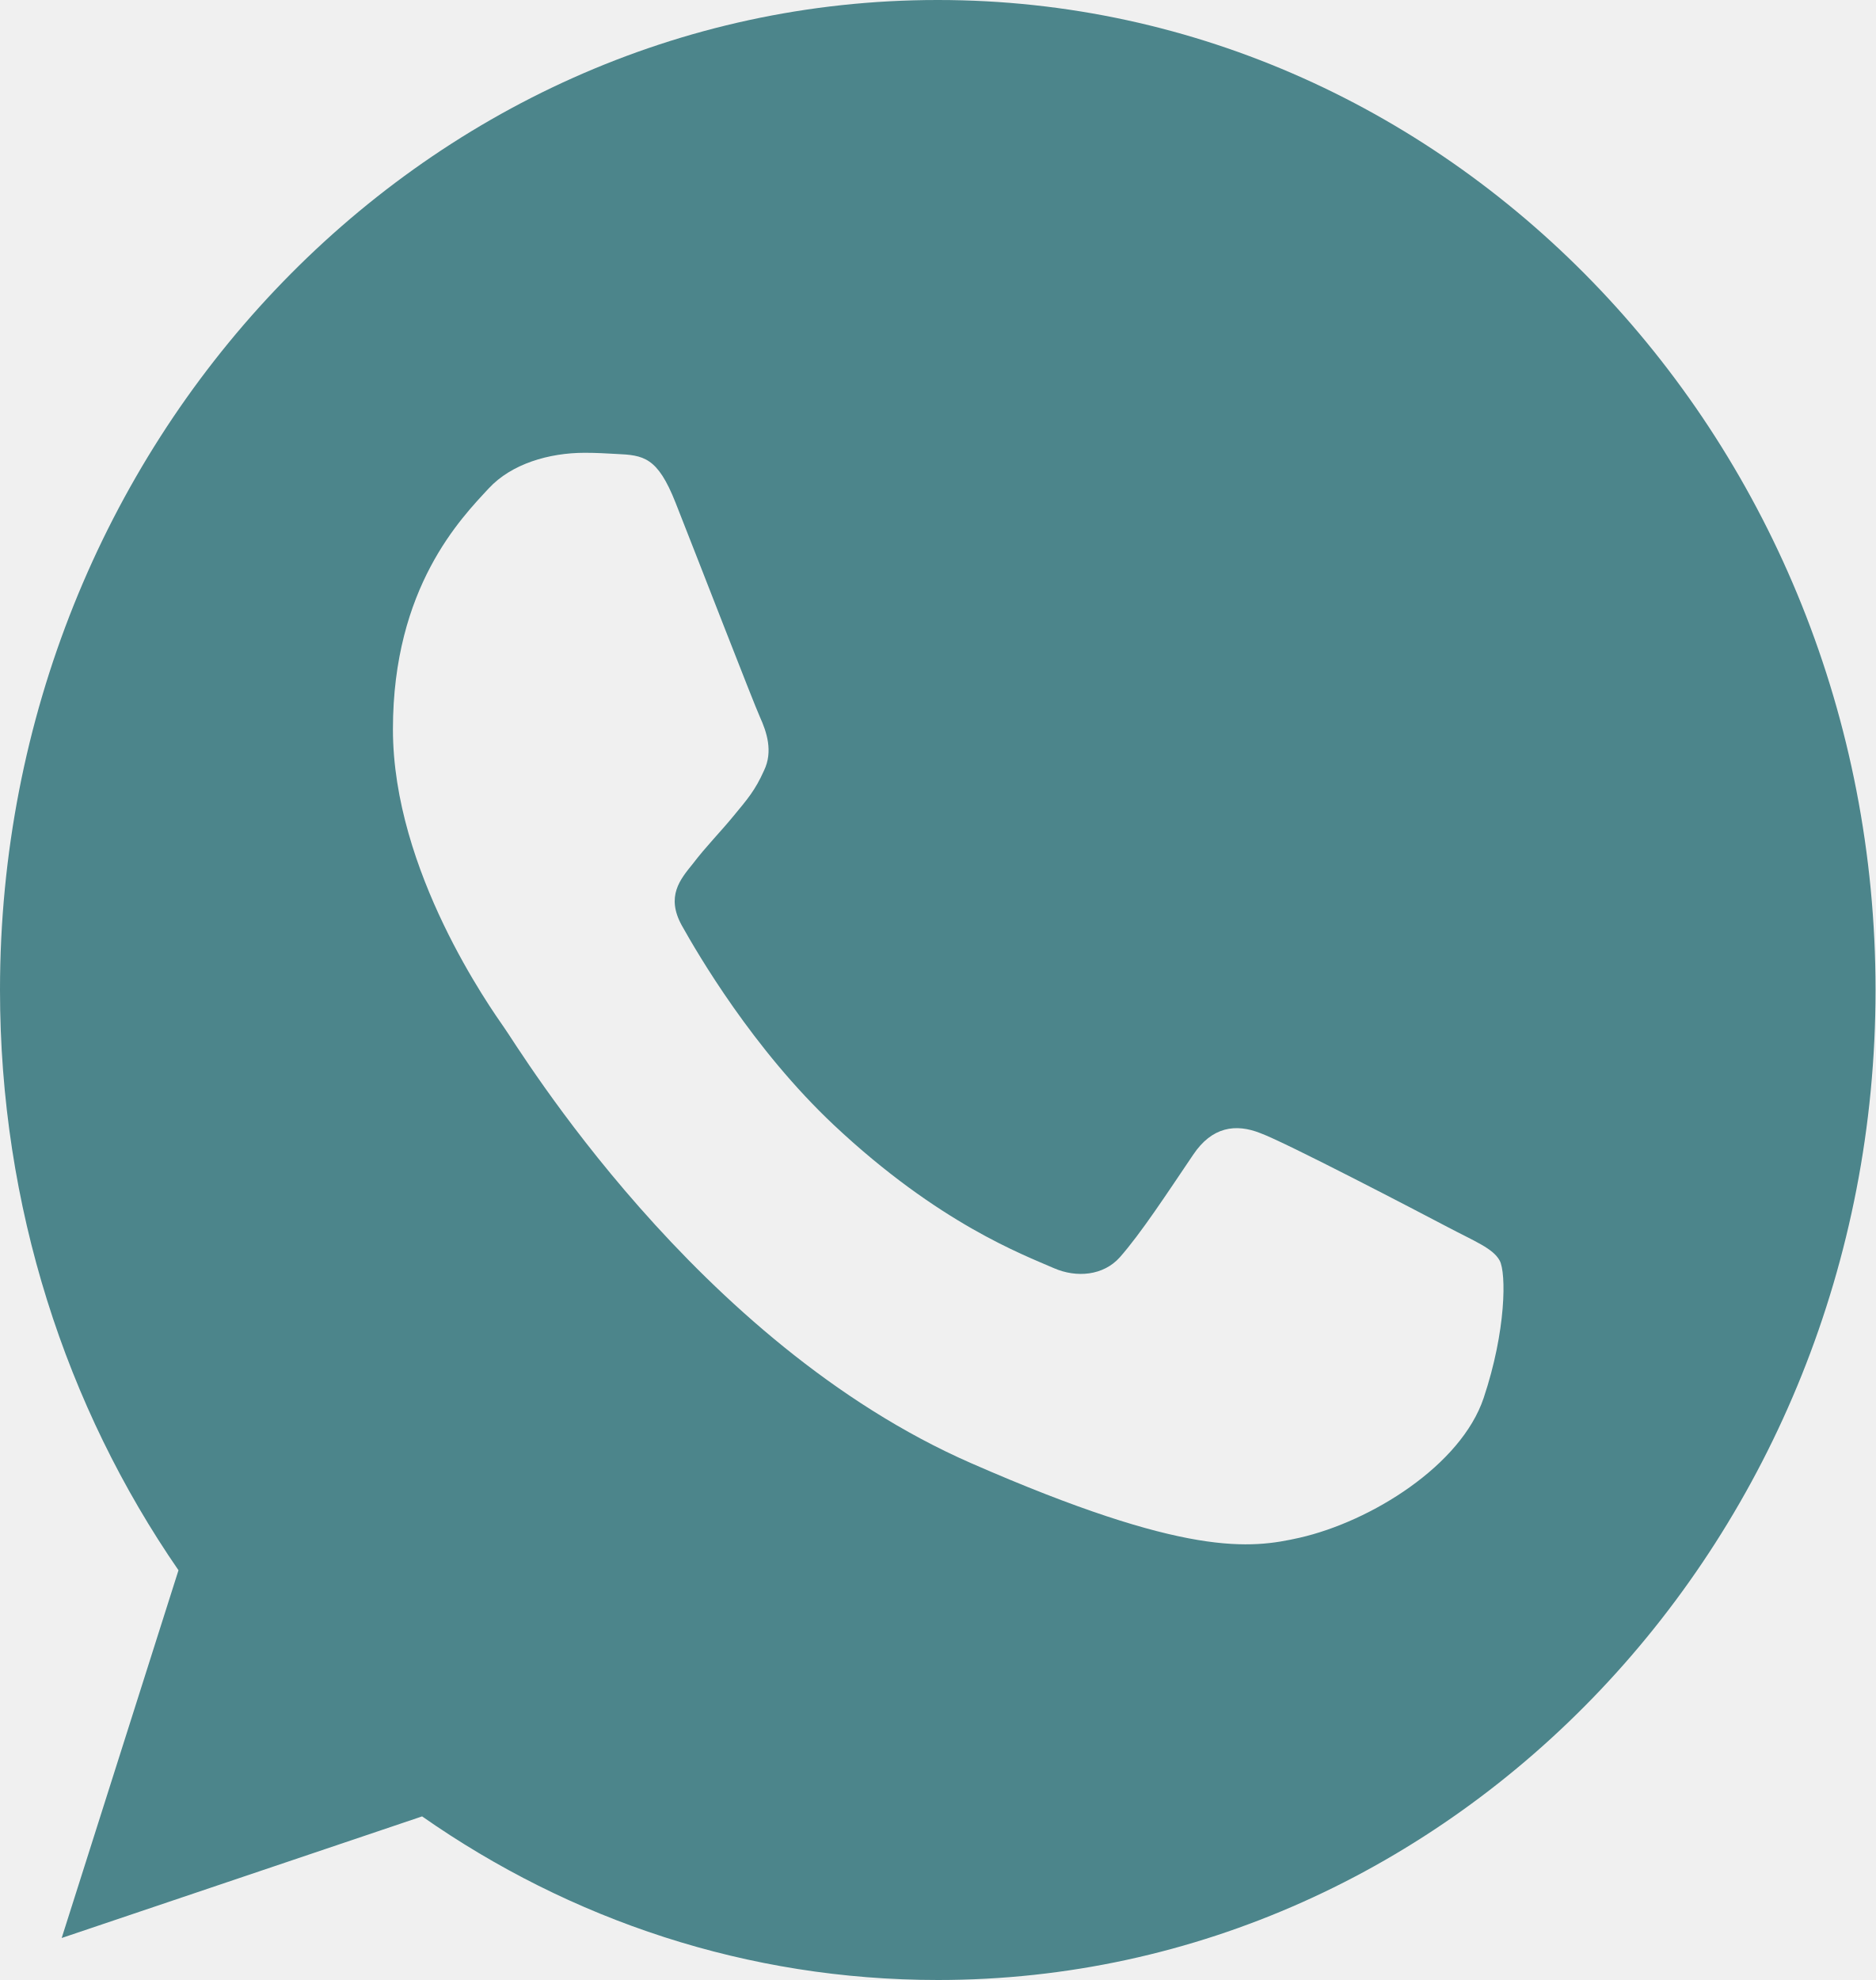
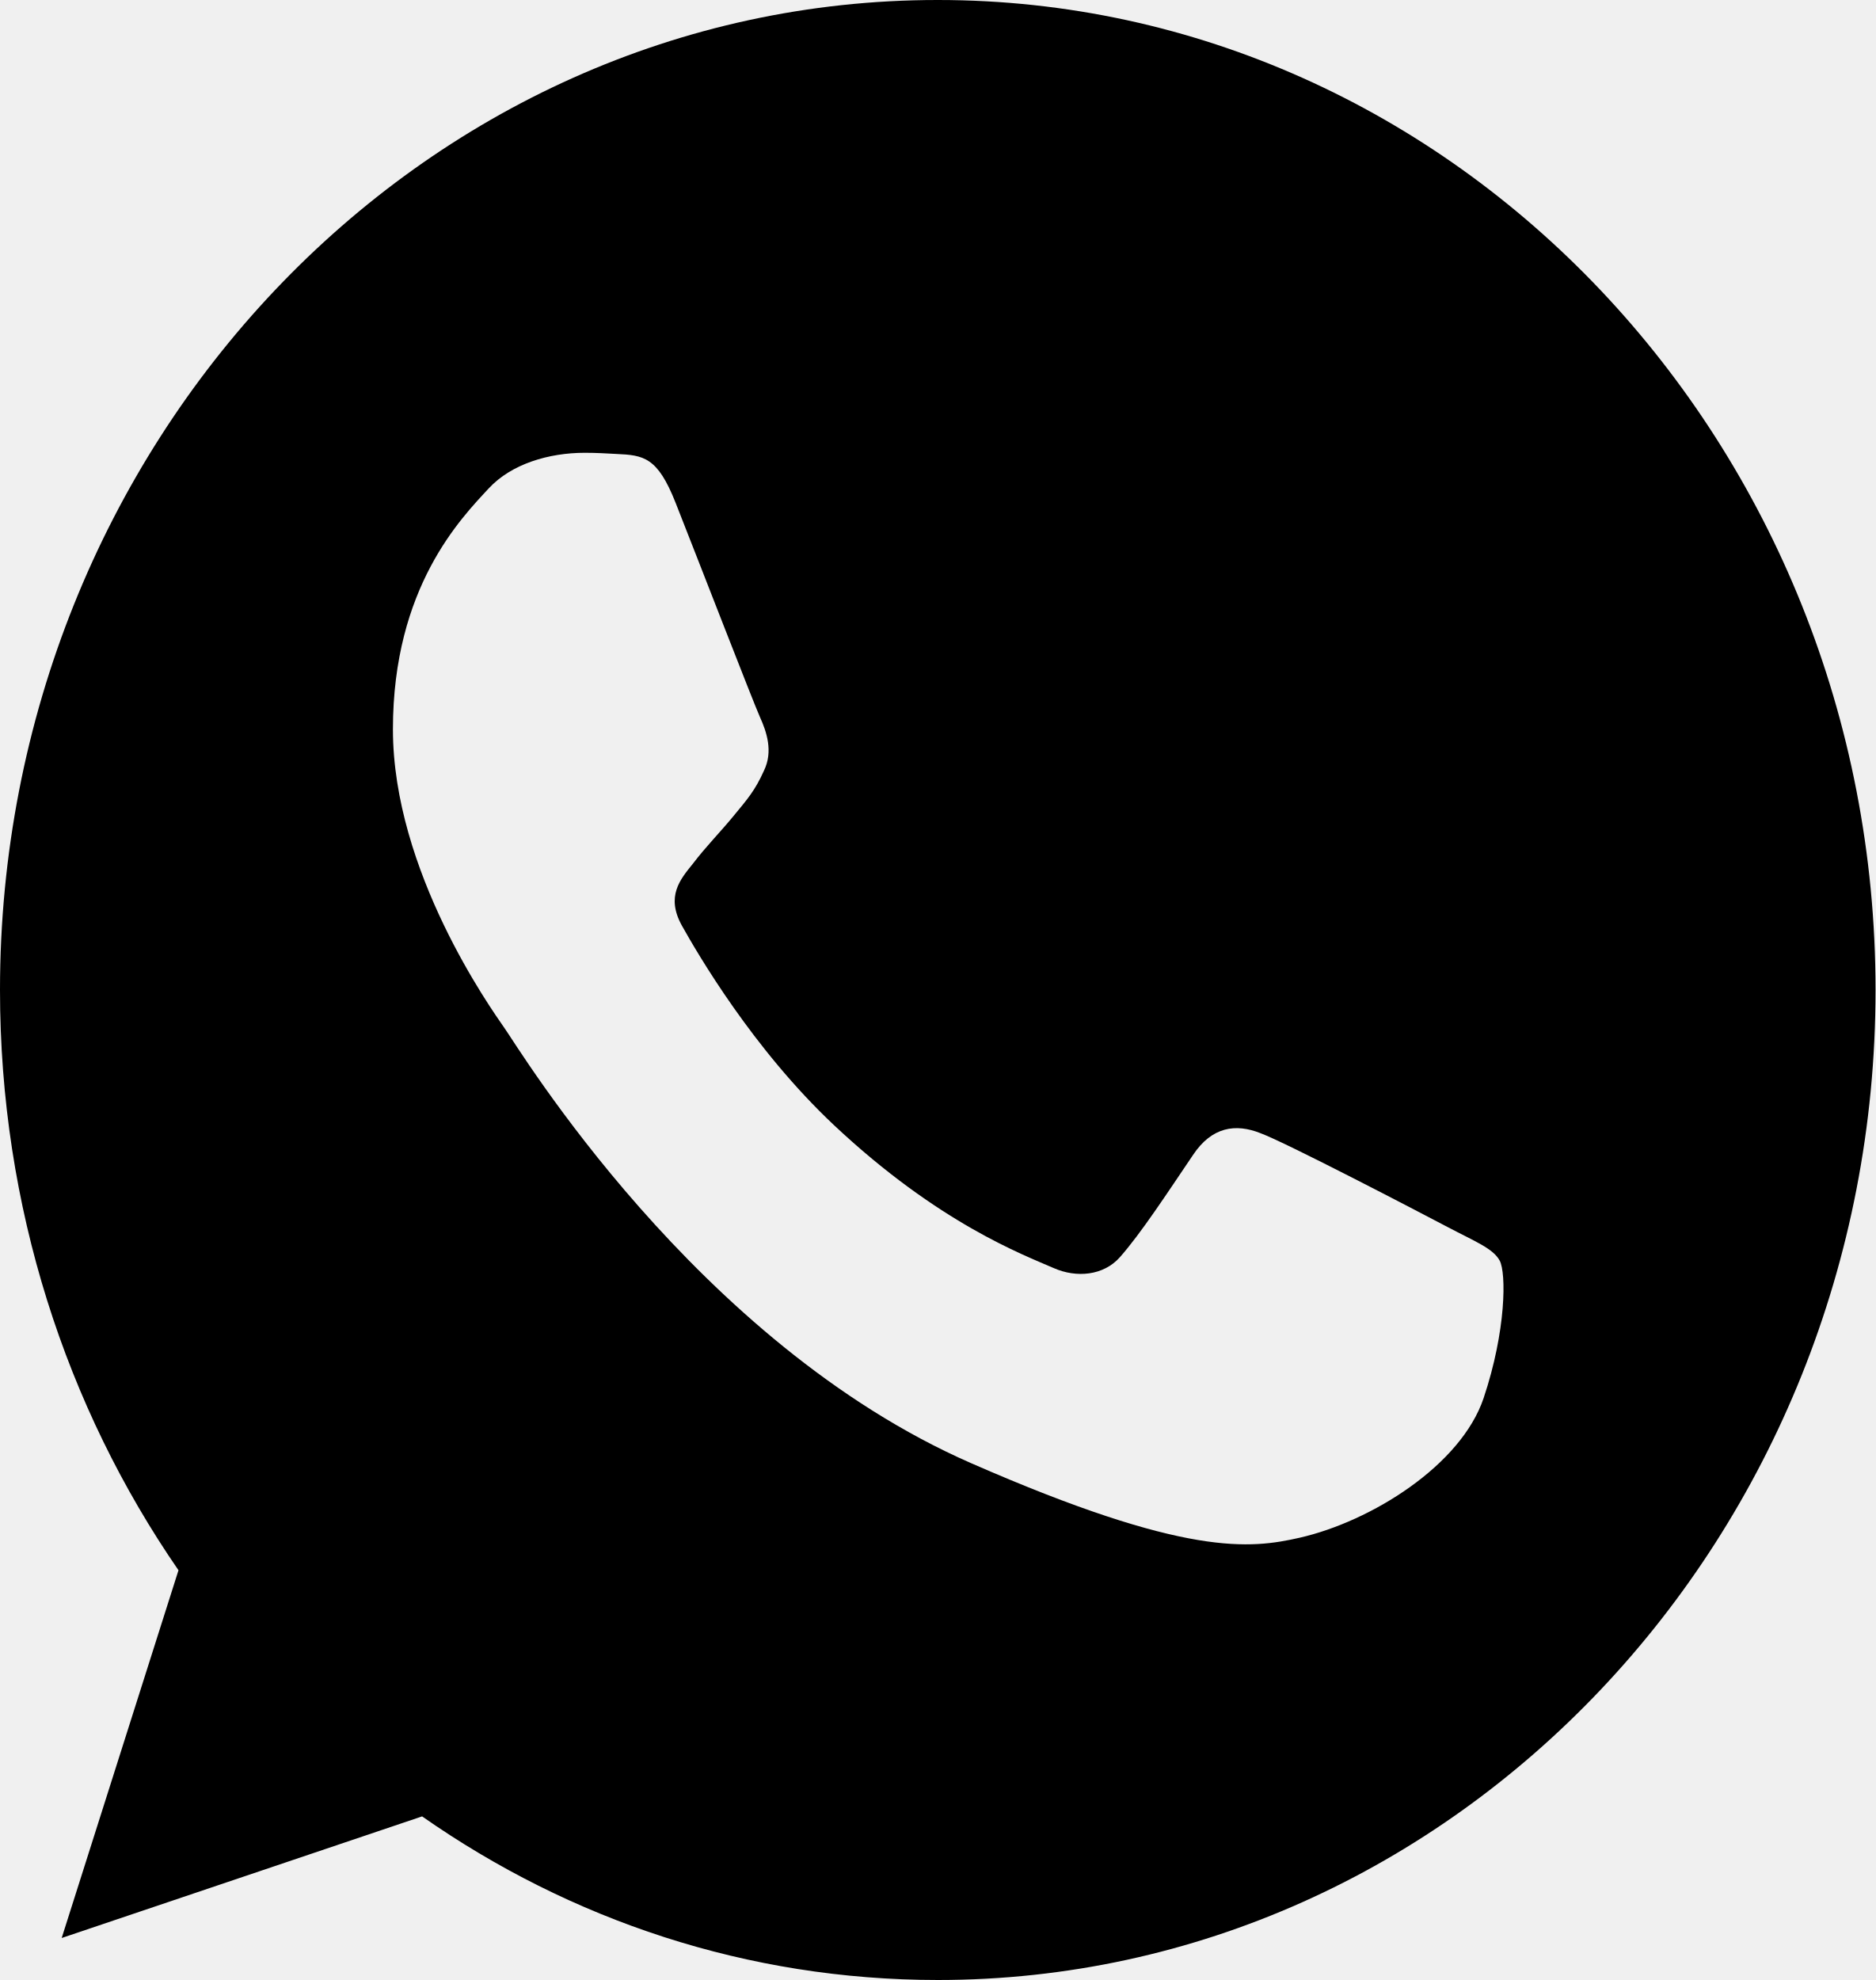
- <svg xmlns="http://www.w3.org/2000/svg" width="18" height="19" viewBox="0 0 18 19" fill="none">
+ <svg xmlns="http://www.w3.org/2000/svg" width="18" height="19" viewBox="0 0 18 19">
  <g clip-path="url(#clip0_3007_139)">
-     <path d="M9.002 0H8.998C4.035 0 0 4.261 0 9.5C0 11.578 0.634 13.504 1.713 15.068L0.592 18.597L4.051 17.43C5.474 18.425 7.172 19 9.002 19C13.965 19 18 14.738 18 9.5C18 4.262 13.965 0 9.002 0ZM14.239 13.415C14.022 14.062 13.16 14.599 12.473 14.756C12.003 14.862 11.388 14.946 9.321 14.041C6.676 12.884 4.973 10.047 4.84 9.863C4.713 9.679 3.771 8.361 3.771 6.998C3.771 5.635 4.427 4.971 4.691 4.686C4.908 4.452 5.267 4.345 5.612 4.345C5.723 4.345 5.823 4.351 5.913 4.356C6.177 4.368 6.31 4.384 6.484 4.825C6.702 5.377 7.23 6.74 7.293 6.88C7.357 7.021 7.422 7.21 7.332 7.395C7.247 7.585 7.173 7.669 7.04 7.83C6.907 7.992 6.782 8.115 6.649 8.289C6.527 8.44 6.39 8.601 6.543 8.88C6.696 9.153 7.225 10.064 8.003 10.796C9.008 11.74 9.822 12.041 10.114 12.169C10.331 12.264 10.59 12.242 10.748 12.064C10.95 11.835 11.198 11.455 11.451 11.081C11.631 10.812 11.859 10.779 12.097 10.874C12.34 10.963 13.626 11.634 13.89 11.773C14.155 11.913 14.329 11.979 14.393 12.097C14.456 12.215 14.456 12.767 14.239 13.415Z" fill="#4C858B" />
+     <path d="M9.002 0H8.998C4.035 0 0 4.261 0 9.5C0 11.578 0.634 13.504 1.713 15.068L0.592 18.597L4.051 17.43C5.474 18.425 7.172 19 9.002 19C13.965 19 18 14.738 18 9.5C18 4.262 13.965 0 9.002 0ZM14.239 13.415C14.022 14.062 13.16 14.599 12.473 14.756C12.003 14.862 11.388 14.946 9.321 14.041C6.676 12.884 4.973 10.047 4.84 9.863C4.713 9.679 3.771 8.361 3.771 6.998C3.771 5.635 4.427 4.971 4.691 4.686C4.908 4.452 5.267 4.345 5.612 4.345C5.723 4.345 5.823 4.351 5.913 4.356C6.177 4.368 6.31 4.384 6.484 4.825C6.702 5.377 7.23 6.74 7.293 6.88C7.357 7.021 7.422 7.21 7.332 7.395C7.247 7.585 7.173 7.669 7.04 7.83C6.907 7.992 6.782 8.115 6.649 8.289C6.527 8.44 6.39 8.601 6.543 8.88C6.696 9.153 7.225 10.064 8.003 10.796C9.008 11.74 9.822 12.041 10.114 12.169C10.331 12.264 10.59 12.242 10.748 12.064C10.95 11.835 11.198 11.455 11.451 11.081C11.631 10.812 11.859 10.779 12.097 10.874C12.34 10.963 13.626 11.634 13.89 11.773C14.155 11.913 14.329 11.979 14.393 12.097C14.456 12.215 14.456 12.767 14.239 13.415Z" />
  </g>
  <defs>
    <clipPath id="clip0_3007_139">
      <rect width="18" height="19" fill="white" />
    </clipPath>
  </defs>
</svg>
